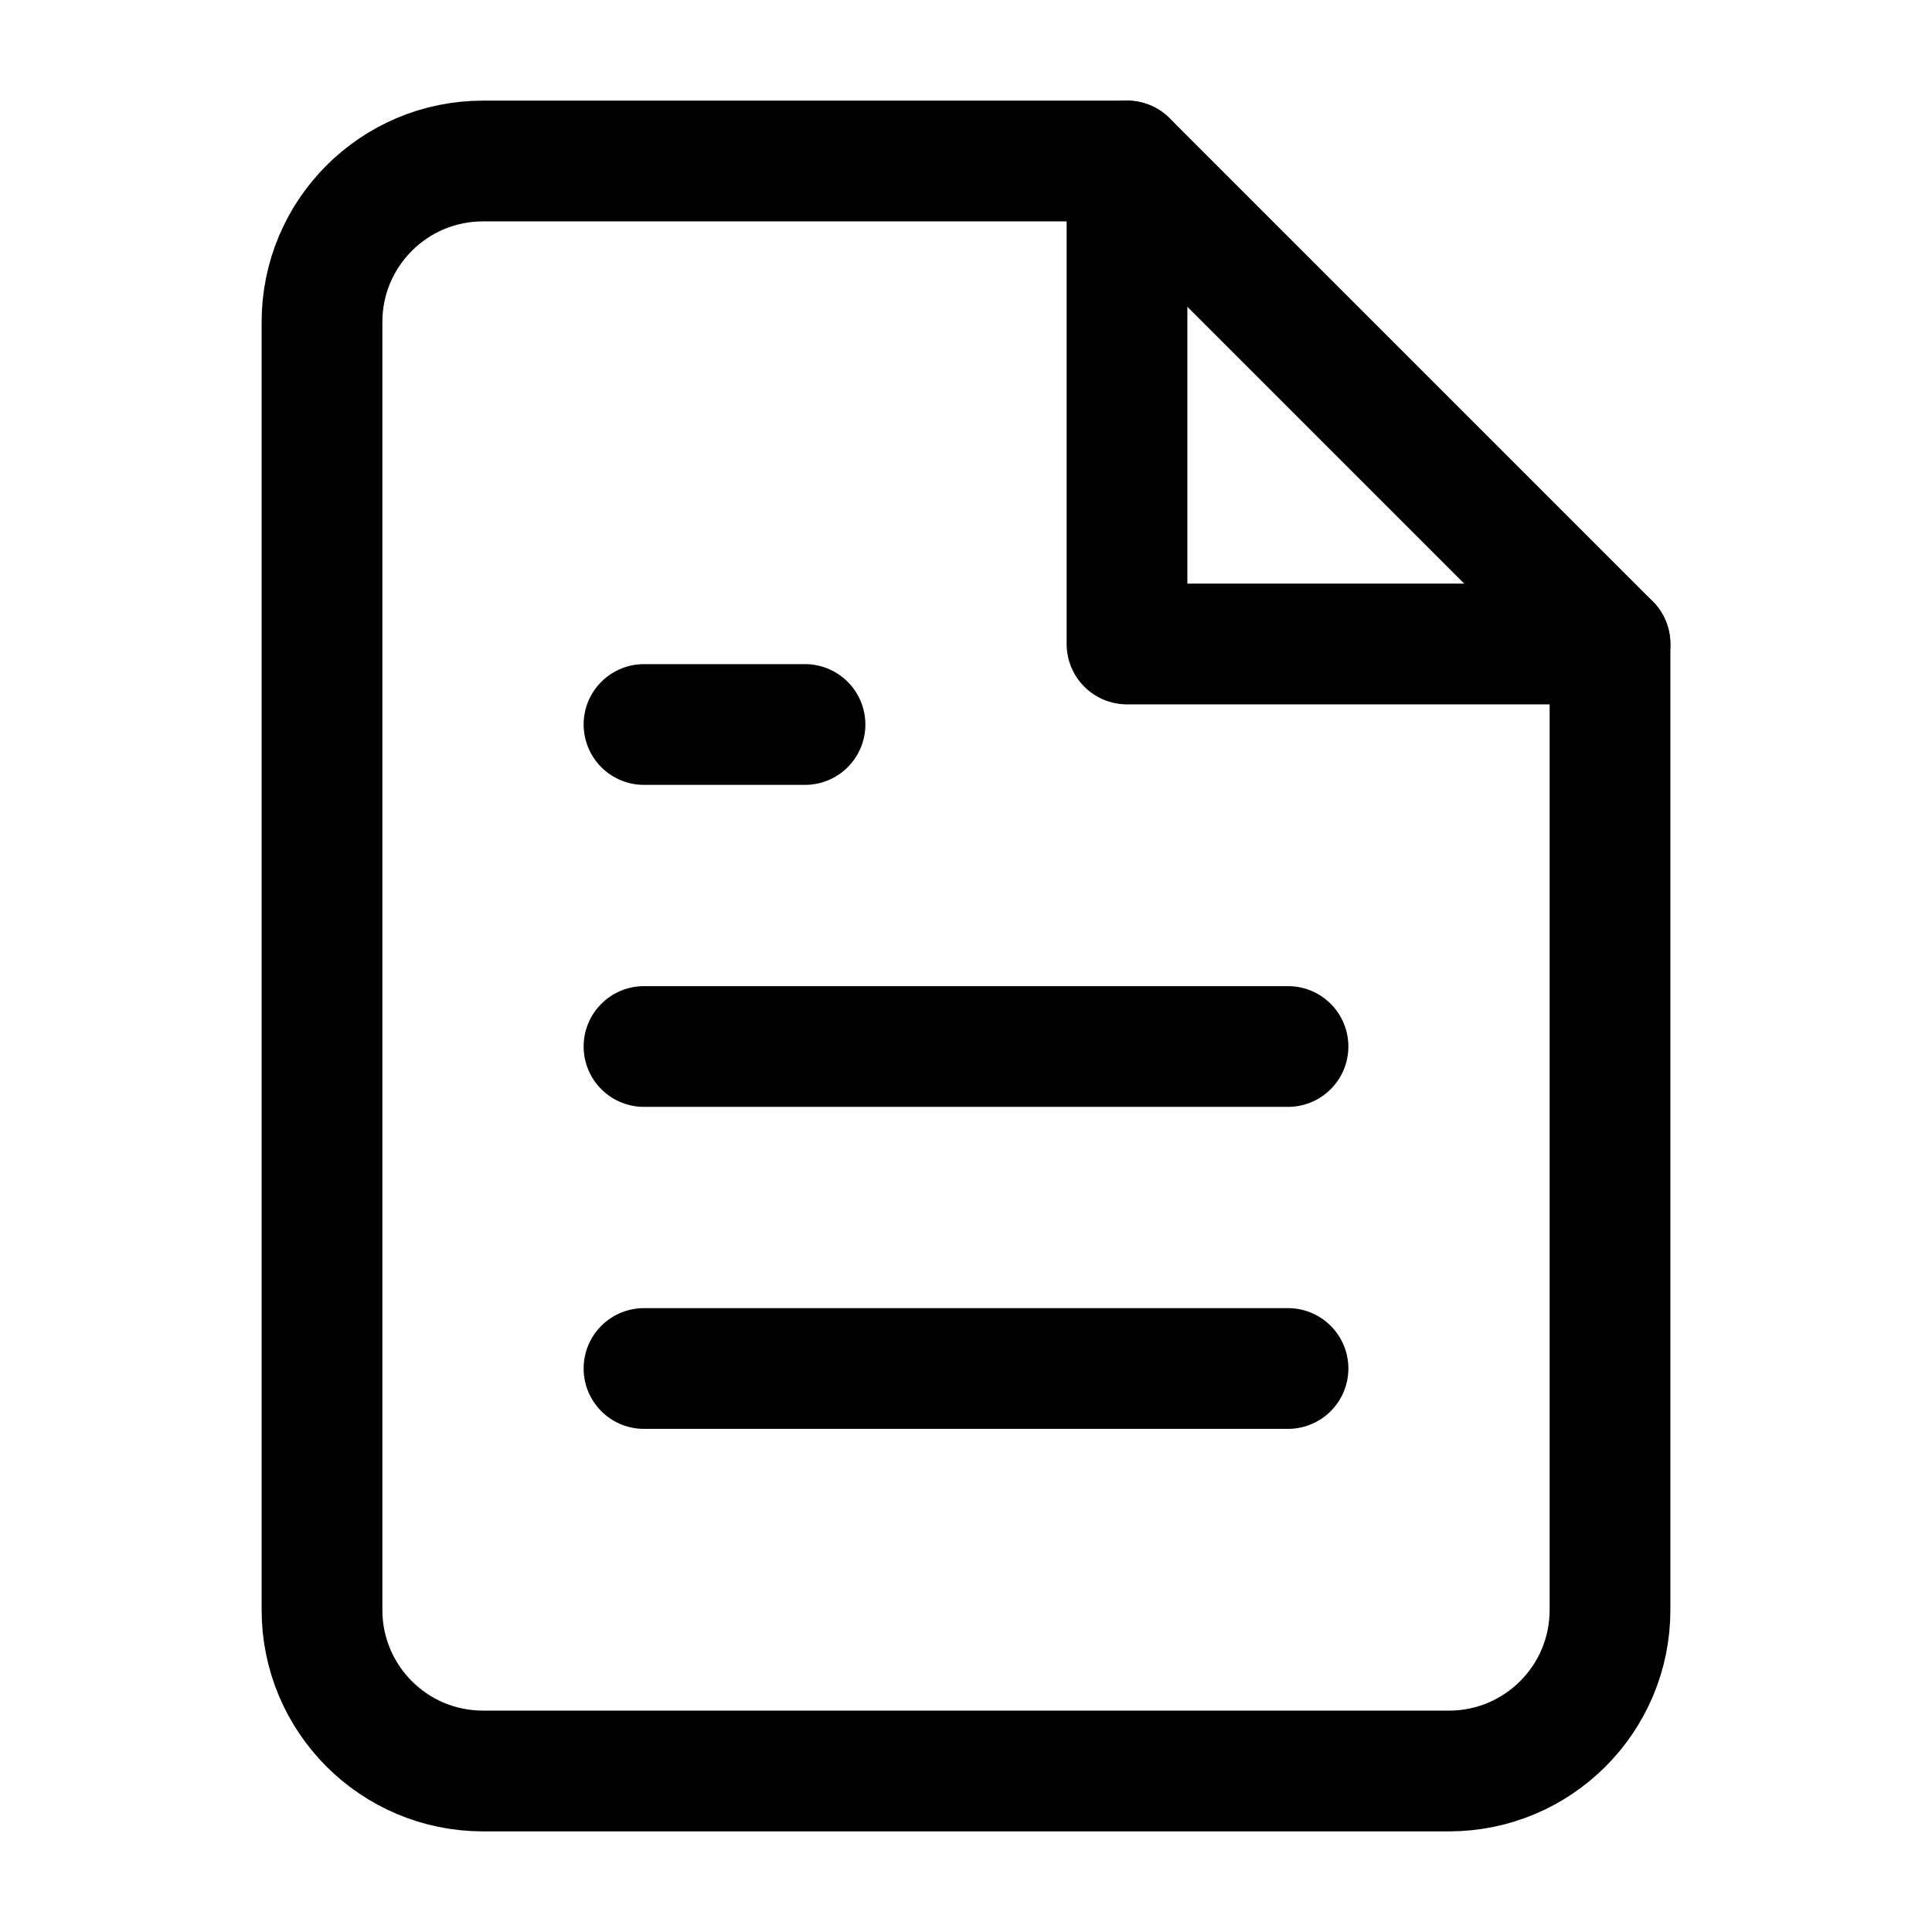
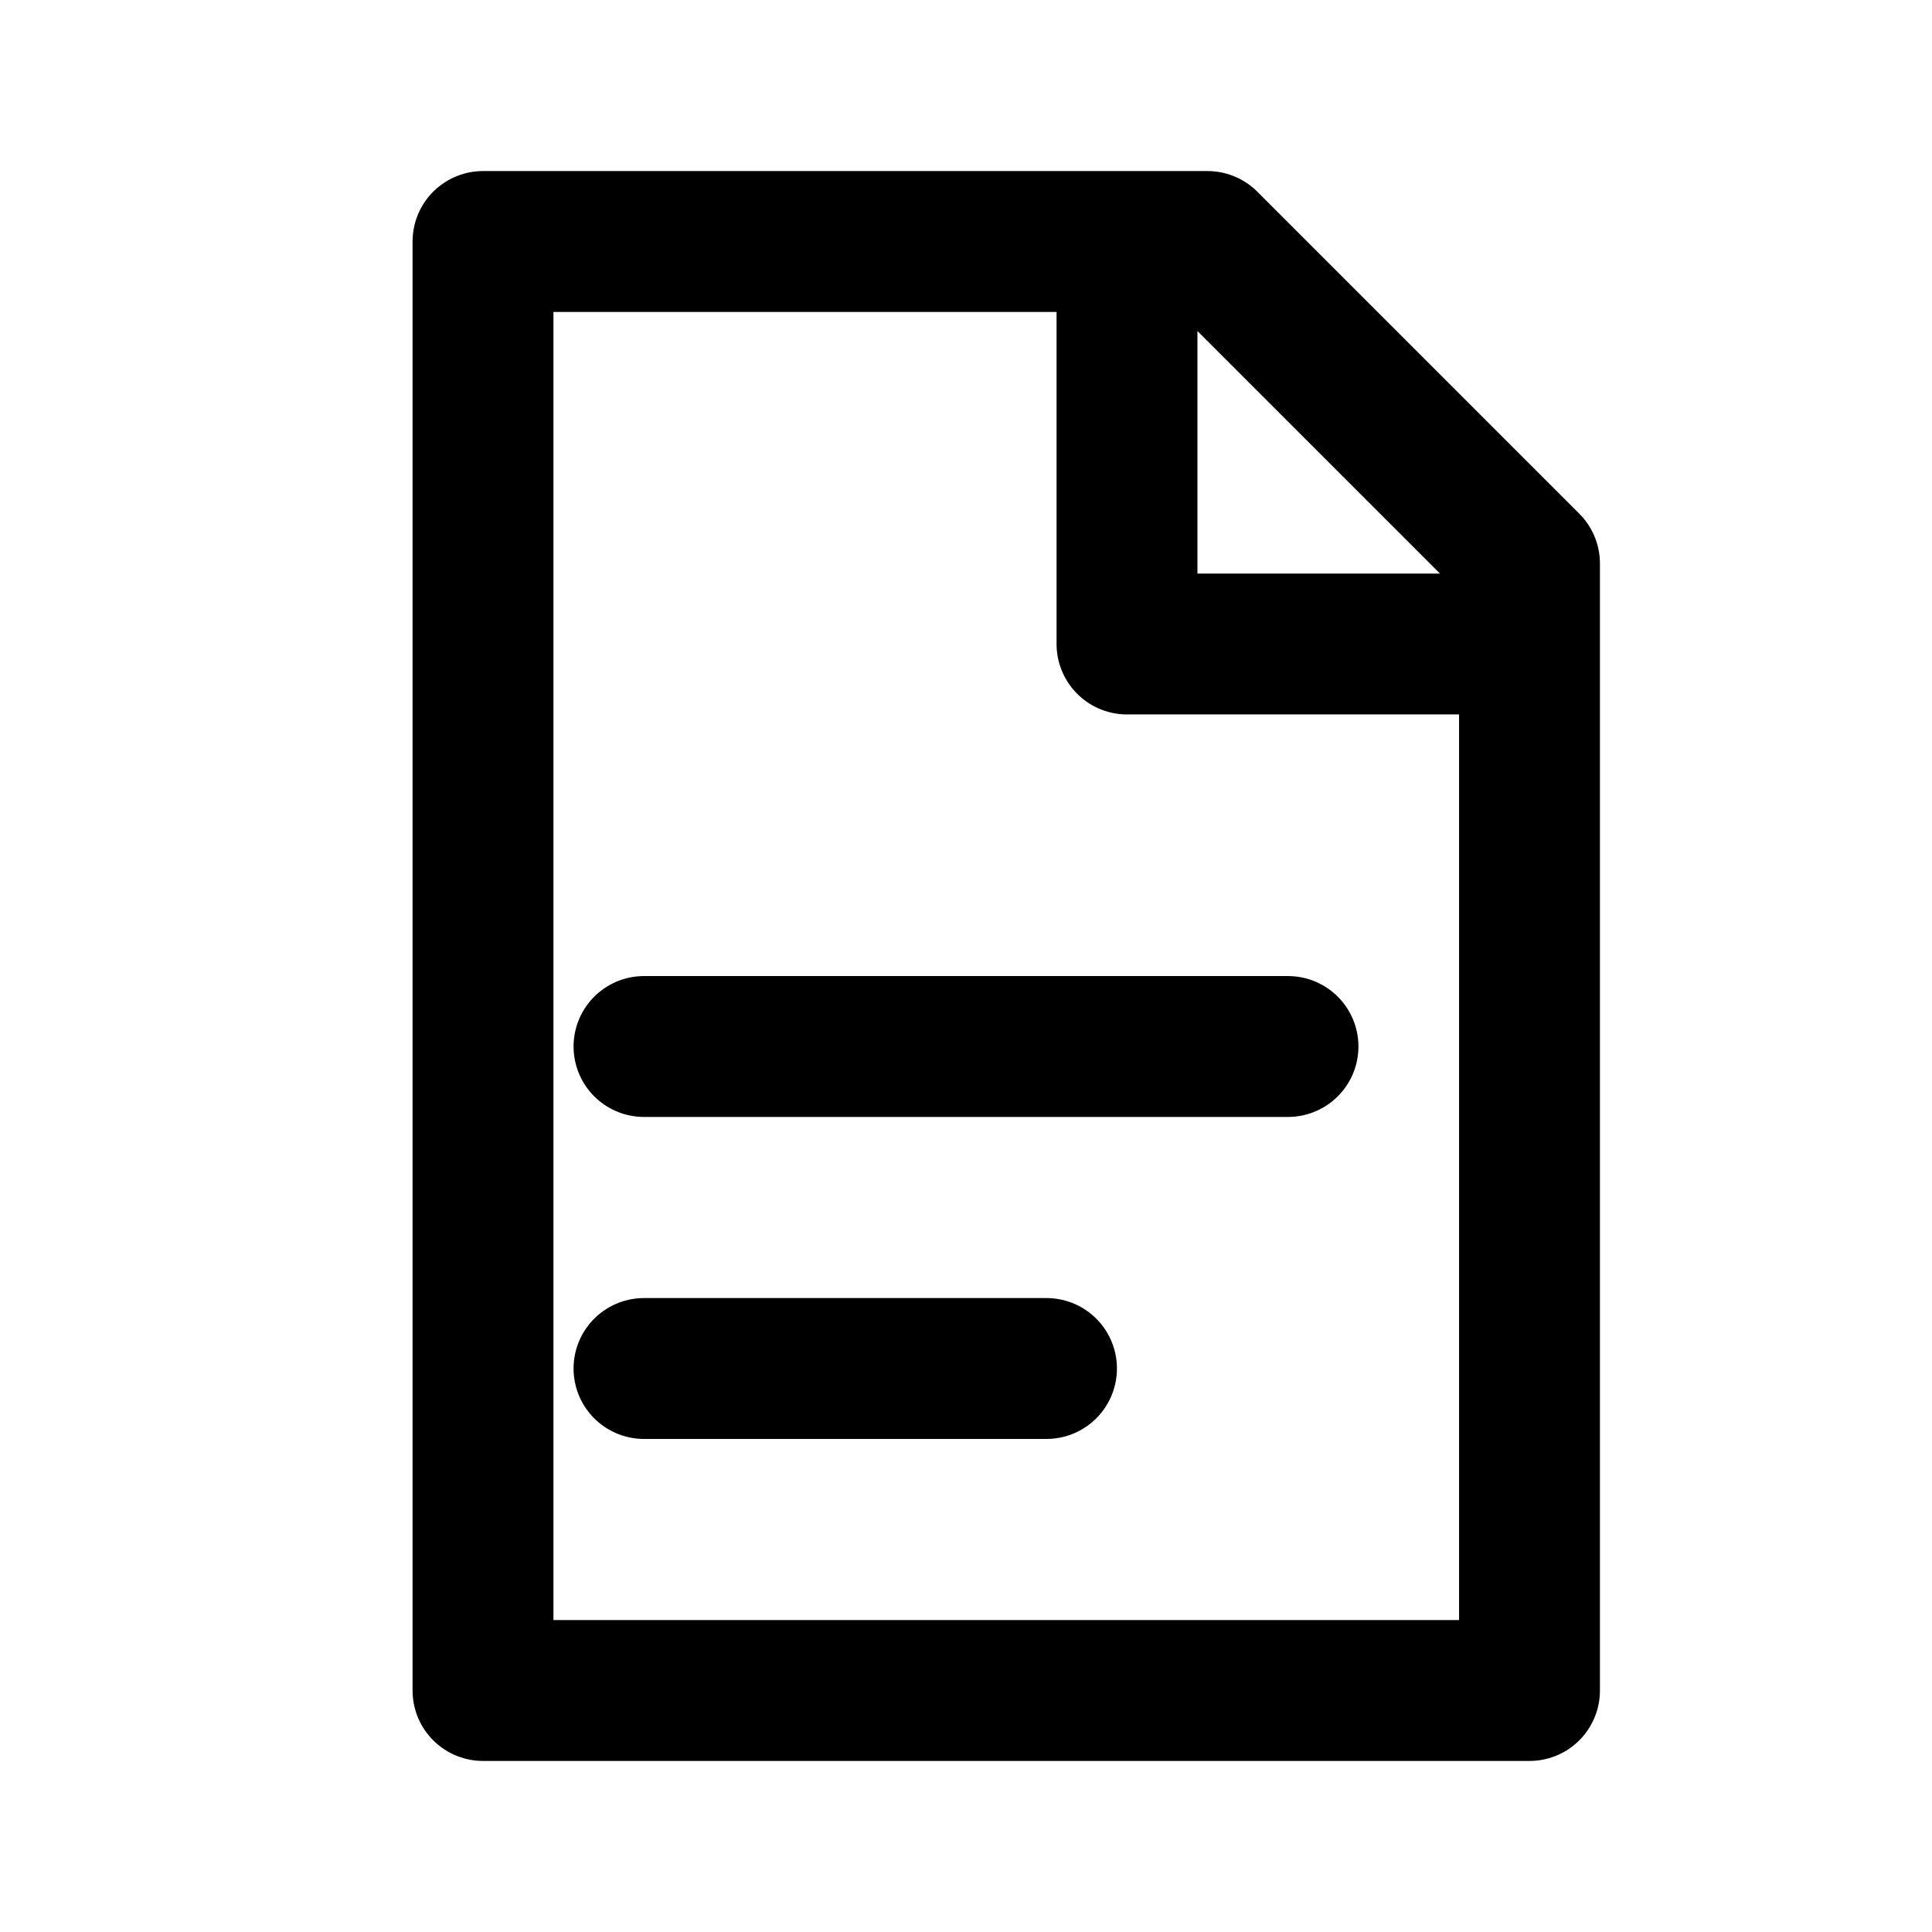
- <svg xmlns="http://www.w3.org/2000/svg" viewBox="0 0 24 24" fill="none" stroke="currentColor" stroke-width="1.5" stroke-linecap="round" stroke-linejoin="round">
-   <path d="M14 2H6a2 2 0 0 0-2 2v16a2 2 0 0 0 2 2h12a2 2 0 0 0 2-2V8l-6-6z" />
-   <path d="M14 2v6h6" />
-   <line x1="8" y1="13" x2="16" y2="13" />
-   <line x1="8" y1="17" x2="16" y2="17" />
-   <line x1="8" y1="9" x2="10" y2="9" />
+ <svg xmlns="http://www.w3.org/2000/svg" viewBox="0 0 24 24" width="16" height="16">
+   <path fill="none" stroke="currentColor" stroke-width="1.75" stroke-linecap="round" stroke-linejoin="round" d="M6 3h9l4 4v14H6zM14 3v5h5M8 13h8M8 17h5" />
</svg>
